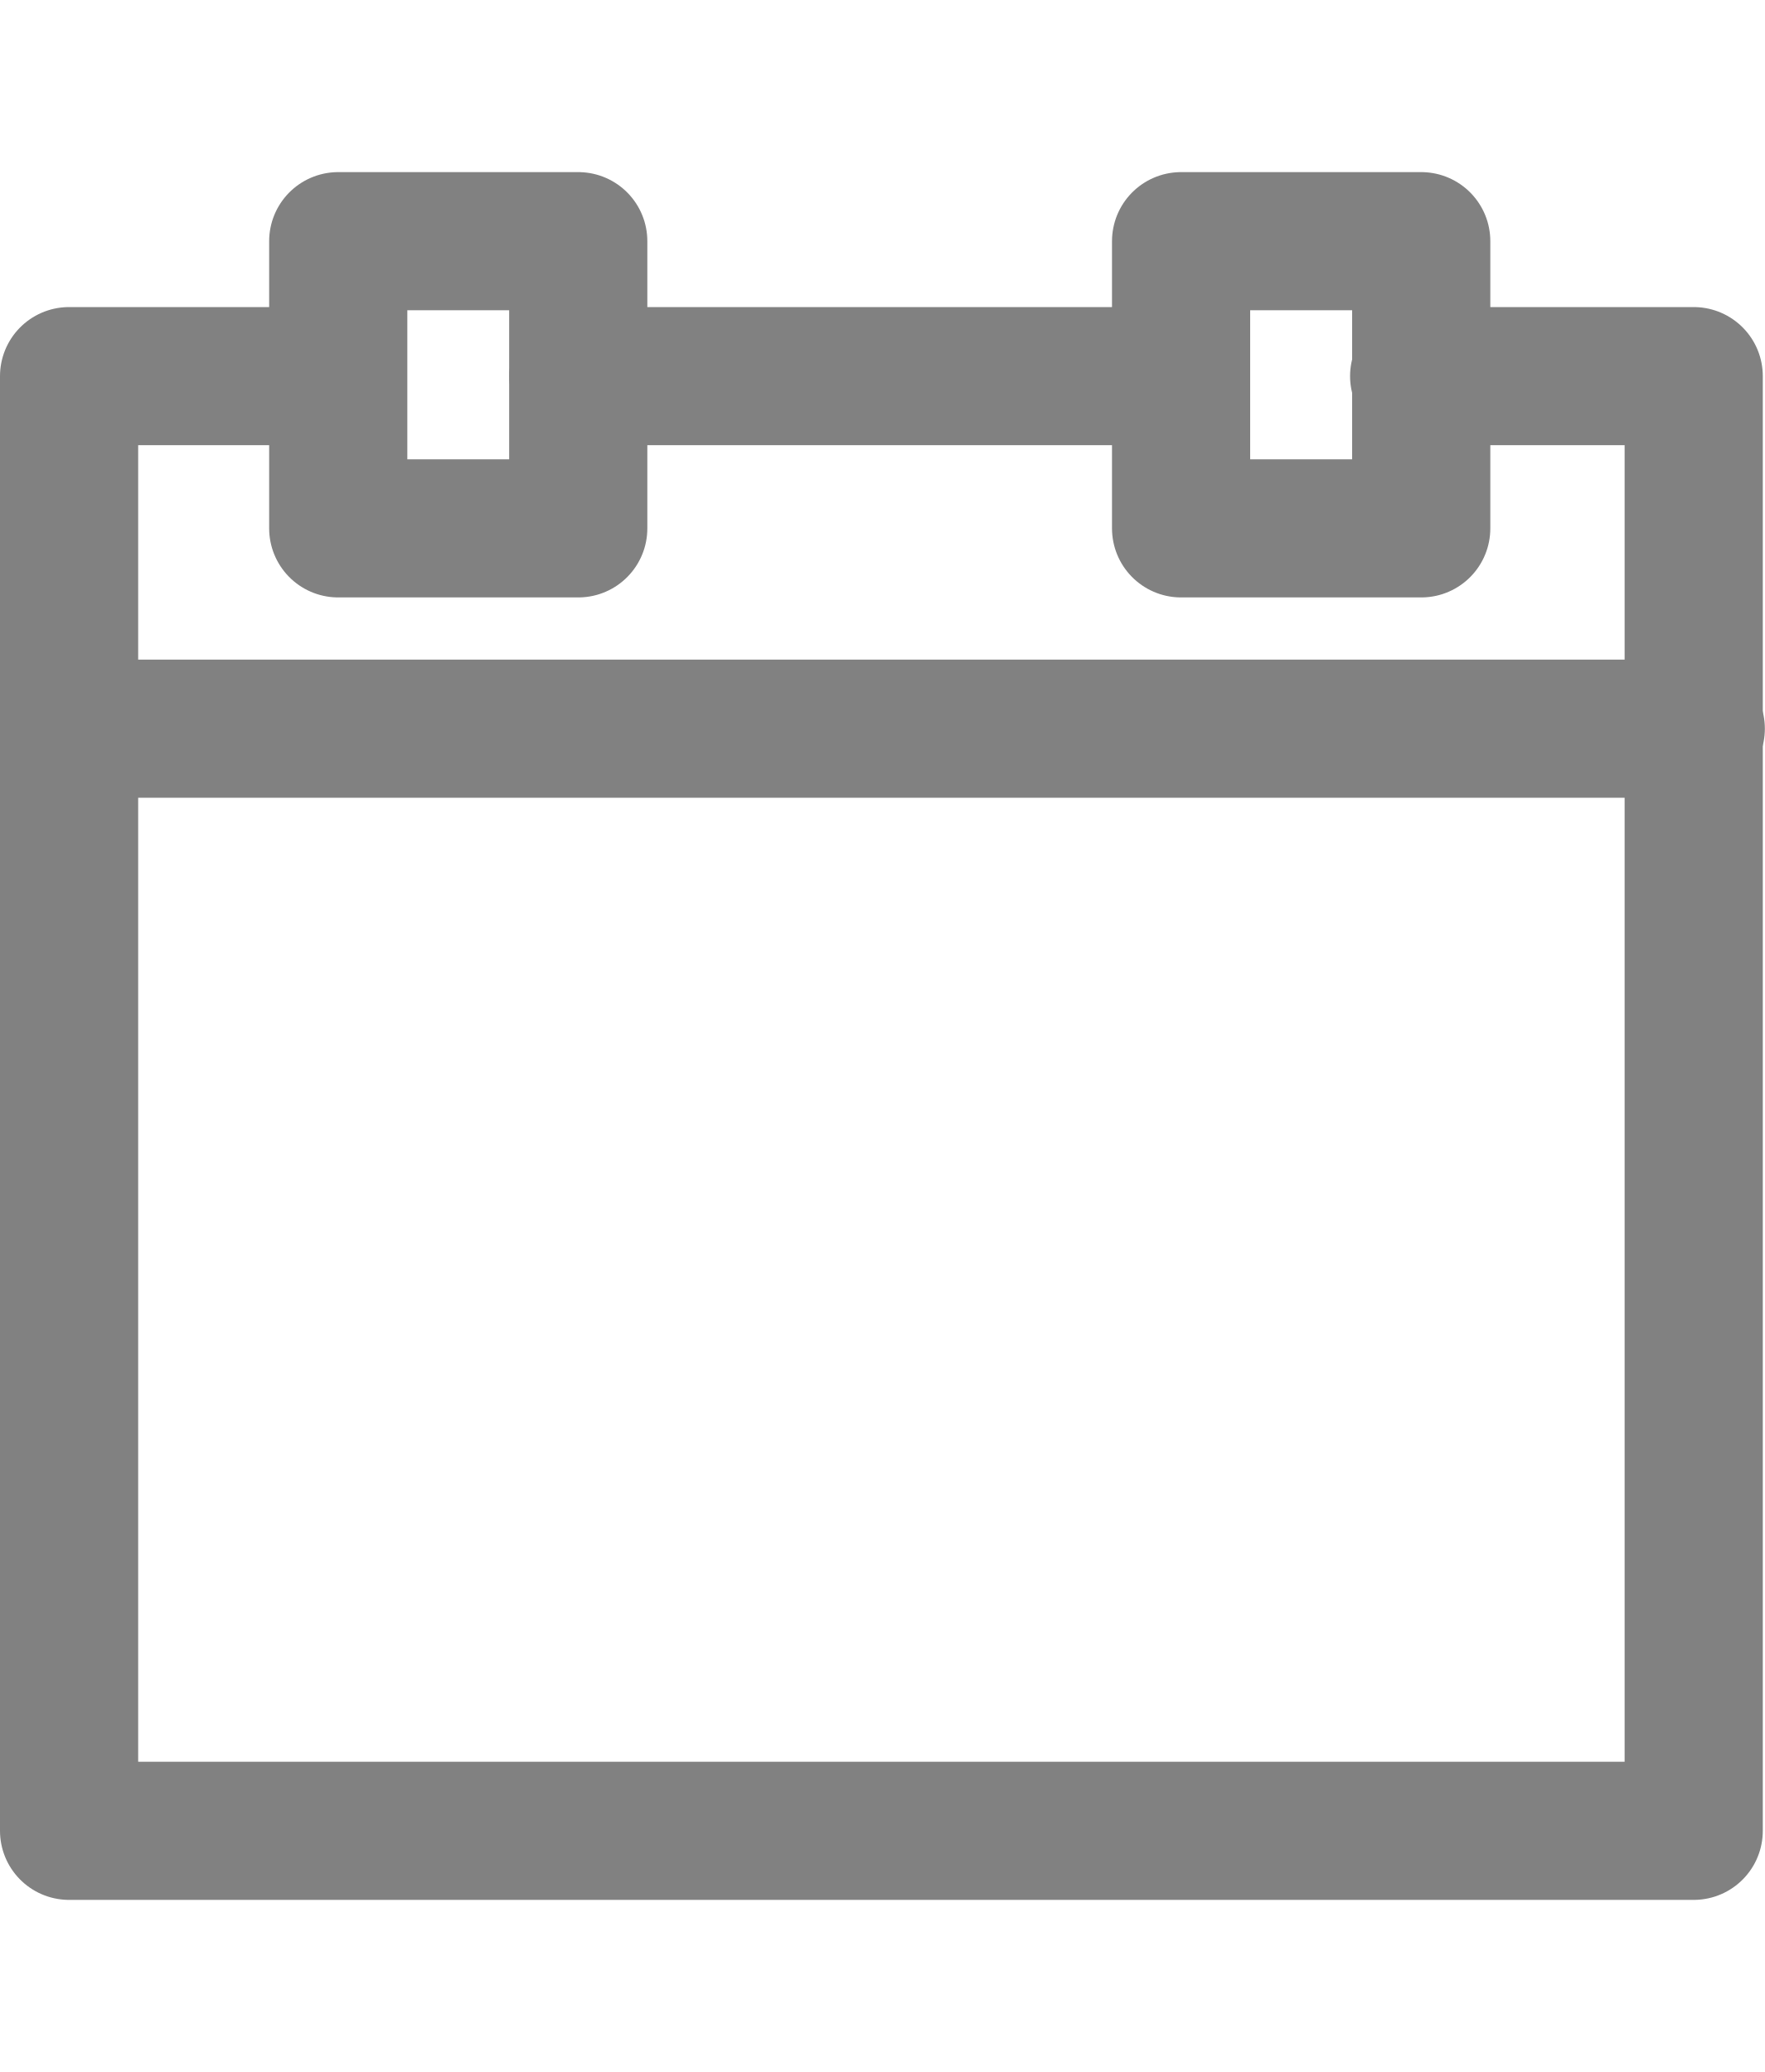
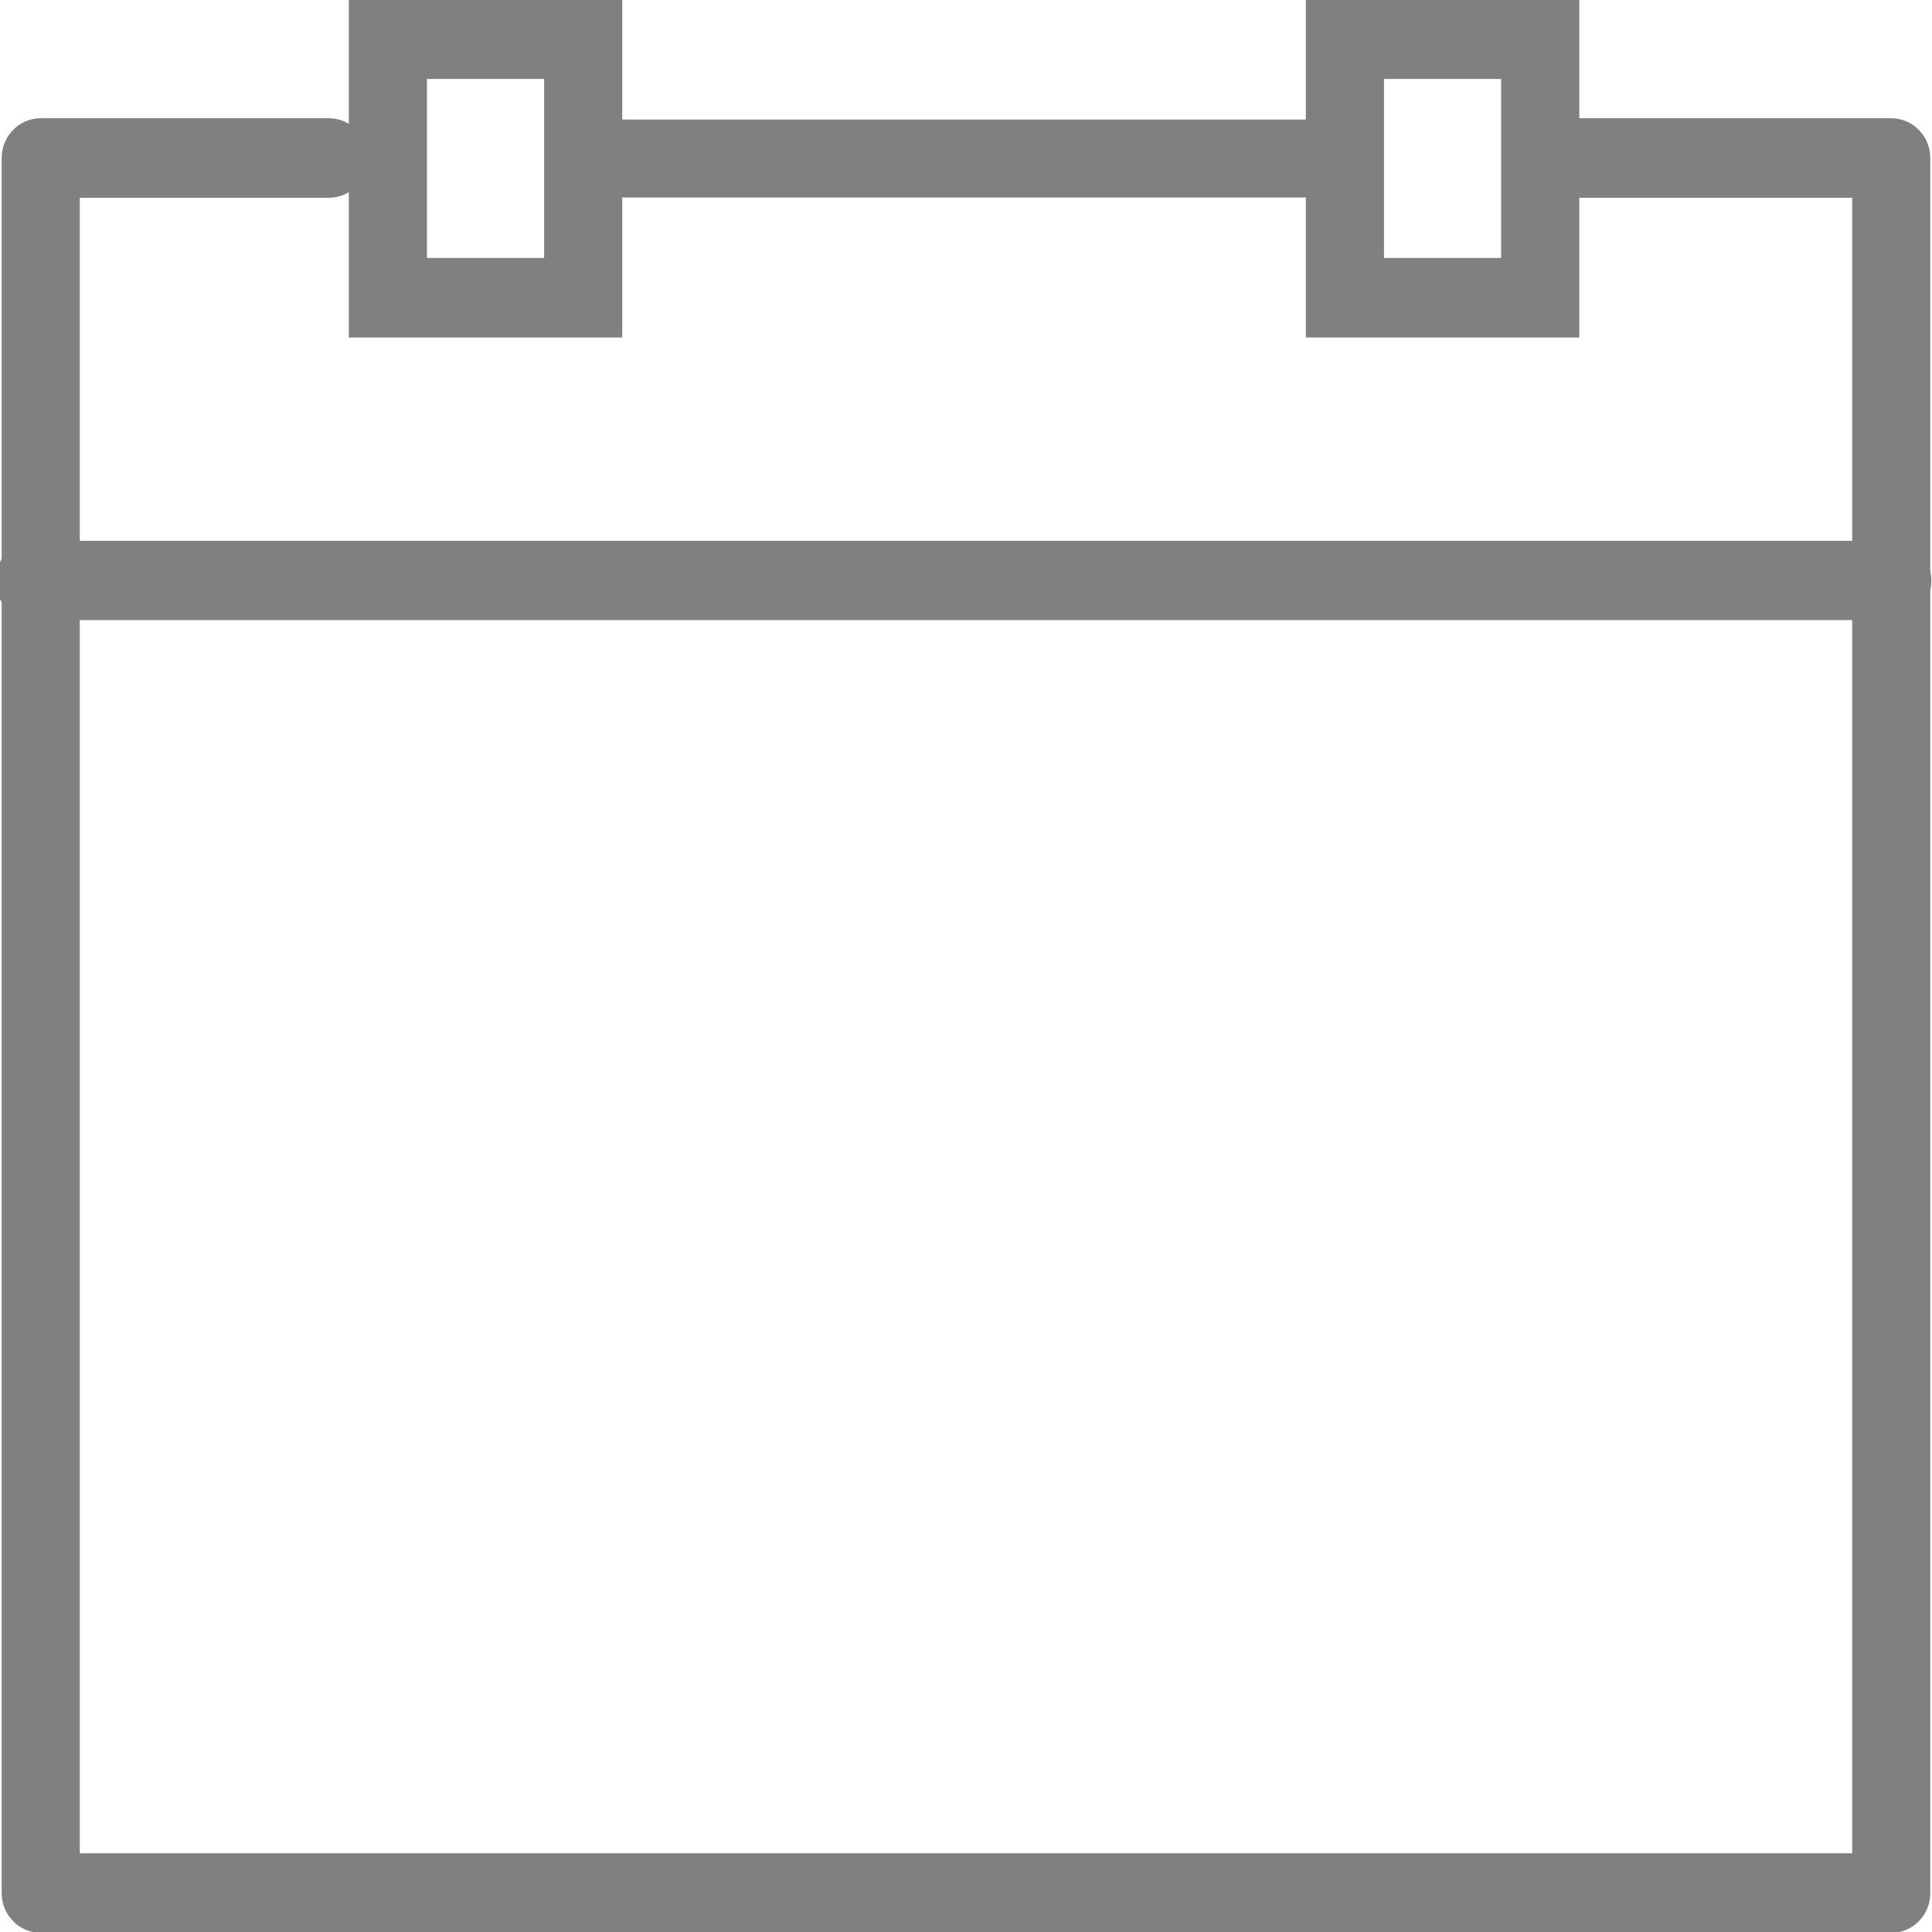
- <svg xmlns="http://www.w3.org/2000/svg" version="1.1" id="Layer_1" x="0px" y="0px" width="12.773px" height="15px" viewBox="0 0 12.773 15" enable-background="new 0 0 12.773 15" xml:space="preserve">
-   <line fill="none" stroke="#818181" stroke-linecap="round" stroke-linejoin="round" stroke-miterlimit="10" x1="4.186" y1="2.723" x2="8.547" y2="2.723" />
-   <polyline fill="none" stroke="#818181" stroke-linecap="round" stroke-linejoin="round" stroke-miterlimit="10" points="  10.271,2.723 12.258,2.723 12.258,13.254 0.5,13.254 0.5,2.723 2.349,2.723 " />
-   <line fill="none" stroke="#818181" stroke-linecap="round" stroke-linejoin="round" stroke-miterlimit="10" x1="0.516" y1="5.275" x2="12.273" y2="5.275" />
-   <rect x="2.448" y="1.746" fill="none" stroke="#818181" stroke-linecap="round" stroke-linejoin="round" stroke-miterlimit="10" width="1.737" height="2.079" />
-   <rect x="8.548" y="1.746" fill="none" stroke="#818181" stroke-linecap="round" stroke-linejoin="round" stroke-miterlimit="10" width="1.738" height="2.079" />
+ <svg xmlns="http://www.w3.org/2000/svg" id="svg2985" viewBox="0 0 48 48" version="1.1" width="100%" height="100%">
+   <defs id="defs15" />
+   <path style="font-size:medium;font-style:normal;font-variant:normal;font-weight:normal;font-stretch:normal;text-indent:0;text-align:start;text-decoration:none;line-height:normal;letter-spacing:normal;word-spacing:normal;text-transform:none;direction:ltr;block-progression:tb;writing-mode:lr-tb;text-anchor:start;baseline-shift:baseline;color:#000000;fill:#808080;fill-opacity:1;stroke:none;stroke-width:1.959;marker:none;visibility:visible;display:inline;overflow:visible;enable-background:accumulate;font-family:Sans;-inkscape-font-specification:Sans" d="m 15.25,2.969 a 0.979,0.979 0 0 0 0.219,1.938 l 16.969,0 a 0.979,0.979 0 1 0 0,-1.938 l -16.969,0 a 0.979,0.979 0 0 0 -0.219,0 z" id="line3274" />
+   <path style="font-size:medium;font-style:normal;font-variant:normal;font-weight:normal;font-stretch:normal;text-indent:0;text-align:start;text-decoration:none;line-height:normal;letter-spacing:normal;word-spacing:normal;text-transform:none;direction:ltr;block-progression:tb;writing-mode:lr-tb;text-anchor:start;baseline-shift:baseline;color:#000000;fill:#808080;fill-opacity:1;stroke:none;stroke-width:2;marker:none;visibility:visible;display:inline;overflow:visible;enable-background:accumulate;font-family:Sans;-inkscape-font-specification:Sans" d="m 1.012,2.938 a 0.971,0.988 0 0 0 -0.97,0.988 l 0,43.107 a 0.971,0.988 0 0 0 0.97,0.988 l 45.976,0 a 0.971,0.988 0 0 0 0.97,-0.988 l 0,-43.107 a 0.971,0.988 0 0 0 -0.97,-0.988 l -7.855,0 a 0.971,0.988 0 1 0 0,1.976 l 6.884,0 0,41.13 -44.035,0 0,-41.13 6.187,0 a 0.971,0.988 0 1 0 0,-1.976 l -7.157,0 z" id="polyline3276" />
+   <path style="font-size:medium;font-style:normal;font-variant:normal;font-weight:normal;font-stretch:normal;text-indent:0;text-align:start;text-decoration:none;line-height:normal;letter-spacing:normal;word-spacing:normal;text-transform:none;direction:ltr;block-progression:tb;writing-mode:lr-tb;text-anchor:start;baseline-shift:baseline;color:#000000;fill:#808080;fill-opacity:1;stroke:none;stroke-width:1.959;marker:none;visibility:visible;display:inline;overflow:visible;enable-background:accumulate;font-family:Sans;-inkscape-font-specification:Sans" d="M 0.812,13.438 A 0.989,0.989 0 1 0 1,15.406 l 46,0 a 0.984,0.984 0 0 0 0,-1.969 l -46,0 a 0.979,0.979 0 0 0 -0.188,0 z" id="line3278" />
+   <g id="g3280" transform="matrix(0.9704736,0,0,0.988117,-0.2618932,-1.200026)">
+     <path id="path3282" d="m 14.2,3.2 v 4.5 h -3 V 3.2 h 3 m 2,-2 h -7 v 8.5 h 7 V 1.2 z" style="fill:#808080" />
+   </g>
+   <g id="g3284" transform="matrix(0.9704736,0,0,0.988117,-0.2618932,-1.200026)">
+     <path id="path3286" d="m 38.7,3.2 v 4.5 h -3 V 3.2 h 3 m 2,-2 h -7 v 8.5 h 7 V 1.2 z" style="fill:#808080" />
+   </g>
</svg>
